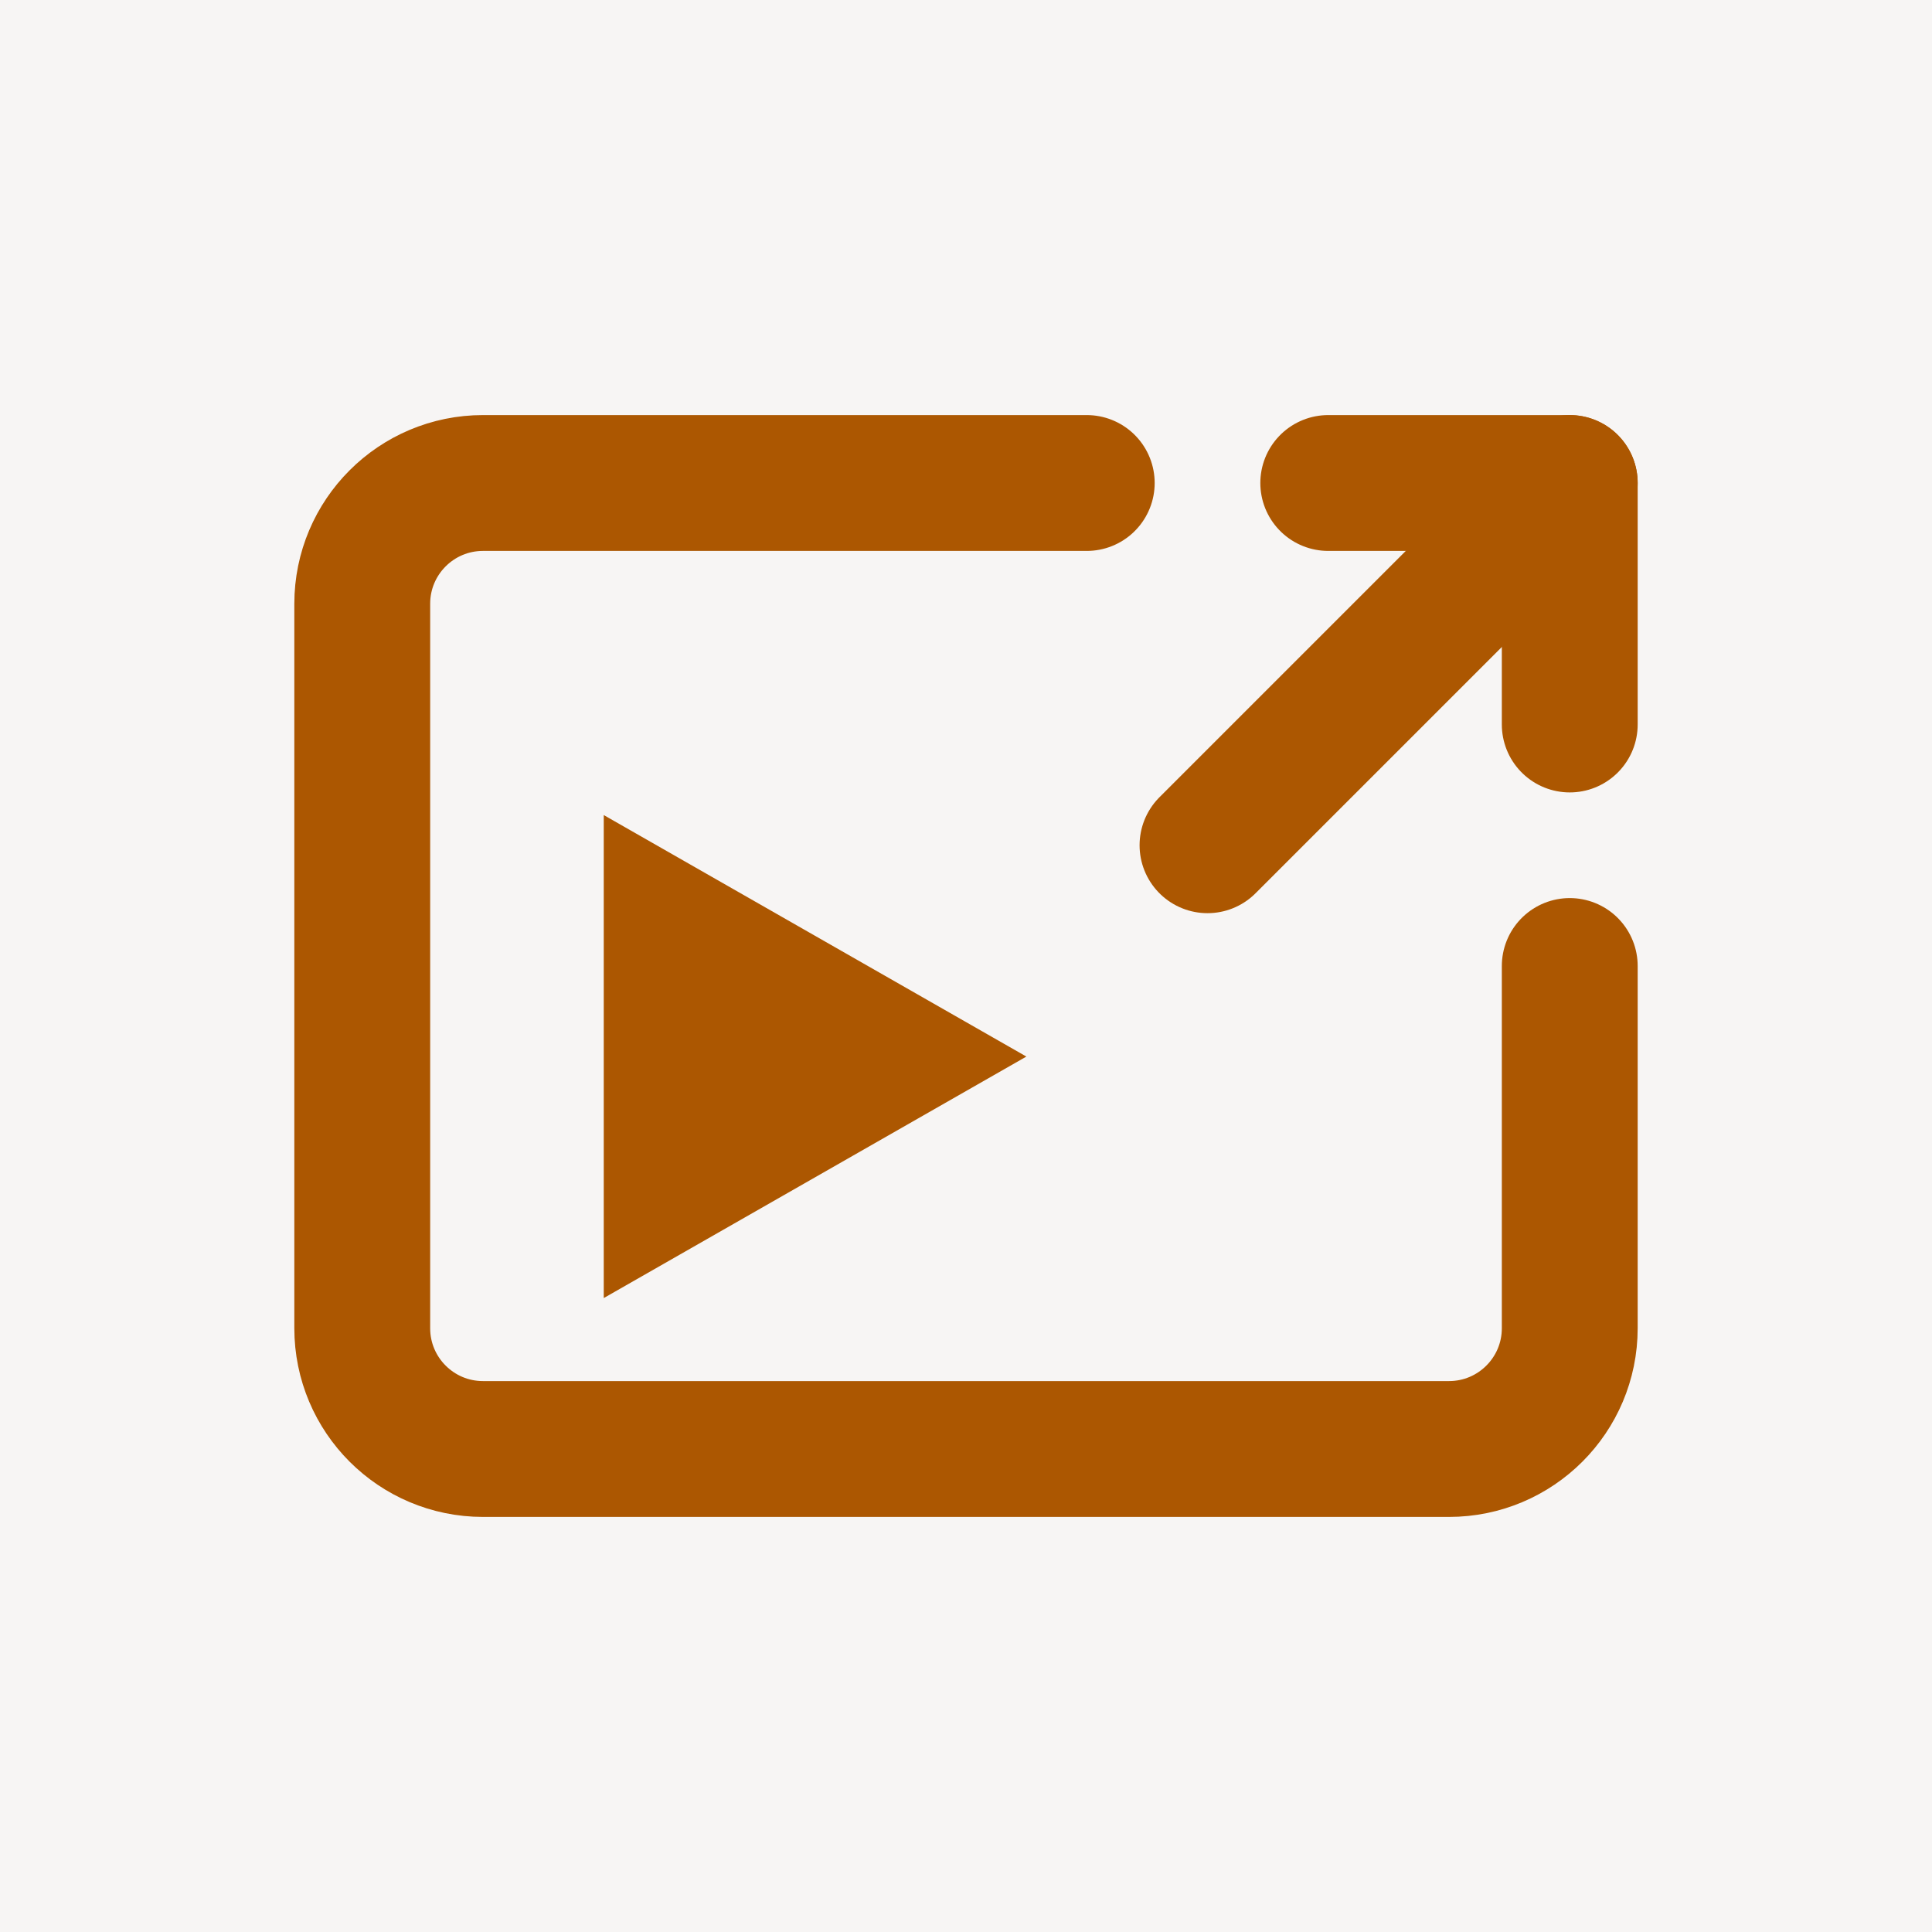
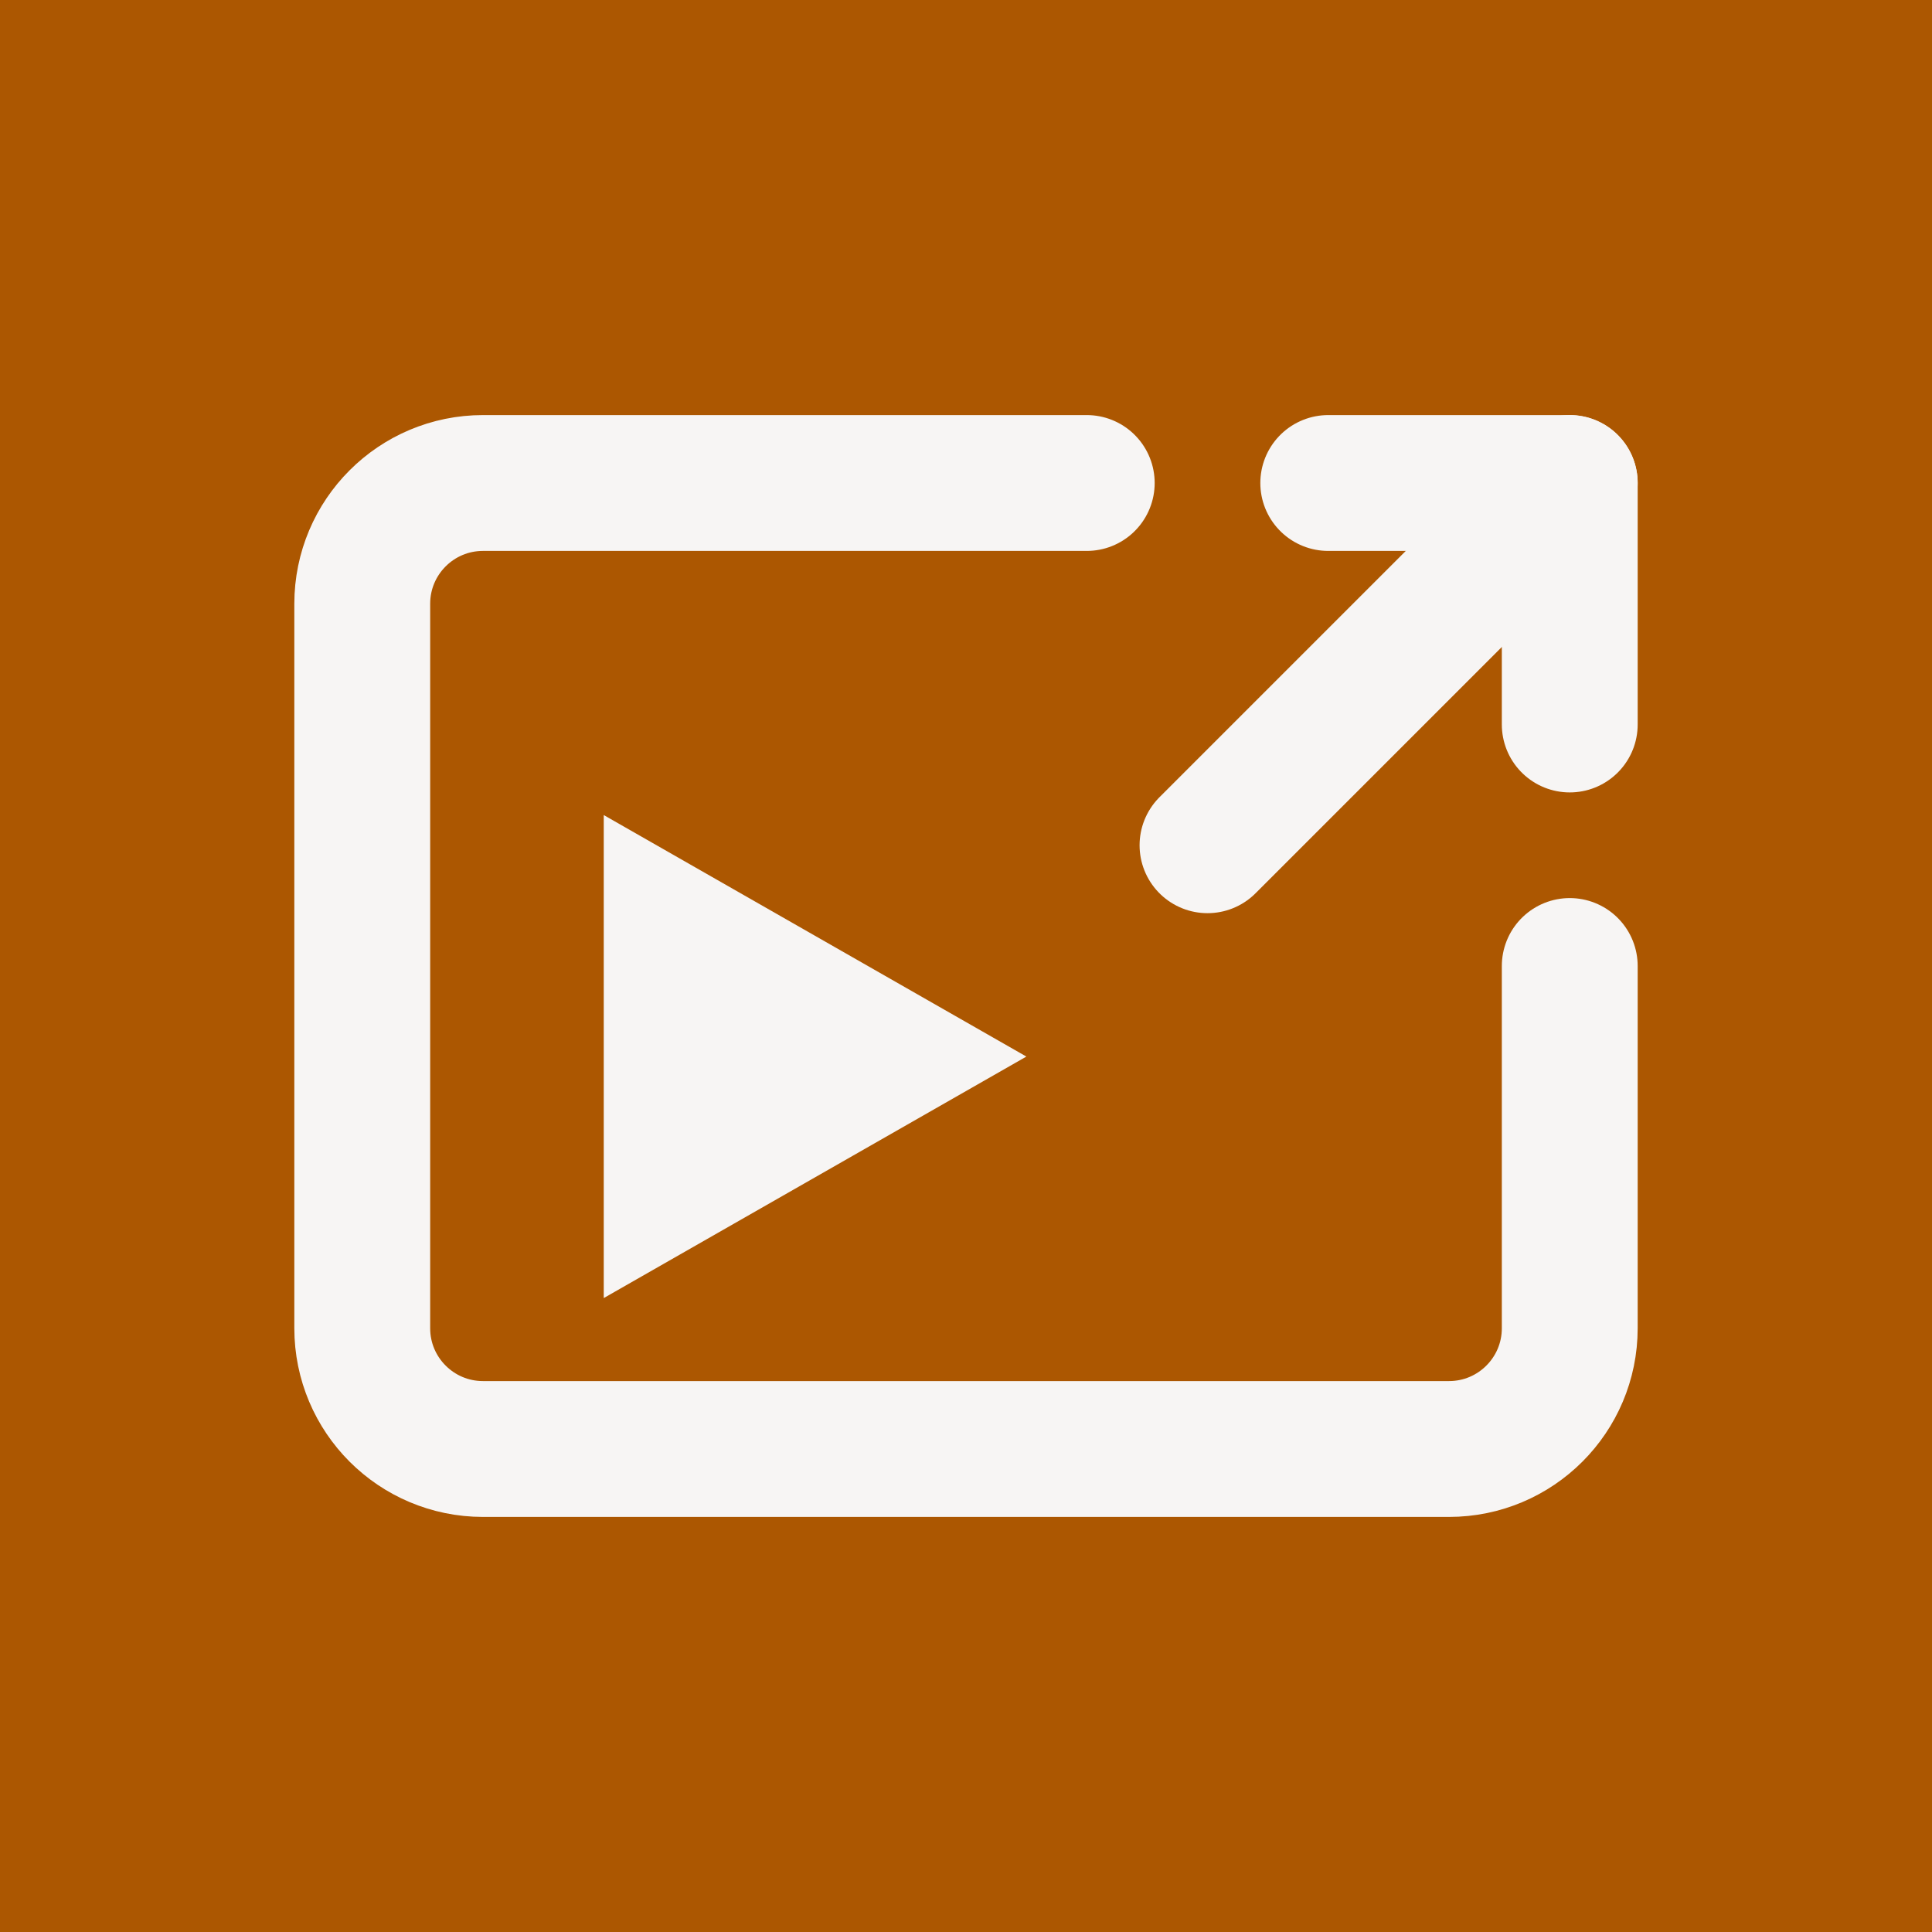
<svg xmlns="http://www.w3.org/2000/svg" viewBox="0 0 64 64">
-   <rect width="64" height="64" fill="#f7f5f4" />
-   <path fill="none" stroke="#ac5701" stroke-width="4.5" stroke-linecap="round" stroke-linejoin="round" d="M36 16H16a4 4 0 0 0-4 4v24a4 4 0 0 0 4 4h32a4 4 0 0 0 4-4V32" />
-   <path fill="none" stroke="#ac5701" stroke-width="4.5" stroke-linecap="round" stroke-linejoin="round" d="M40 28L52 16" />
-   <path fill="none" stroke="#ac5701" stroke-width="4.5" stroke-linecap="round" stroke-linejoin="round" d="M44 16h8v8" />
-   <path fill="#ac5701" d="M20 27l14 8-14 8z" />
+   <rect width="64" height="64" fill="#ac5701" />
+   <path fill="none" stroke="#f7f5f4" stroke-width="4.5" stroke-linecap="round" stroke-linejoin="round" d="M36 16H16a4 4 0 0 0-4 4v24a4 4 0 0 0 4 4h32a4 4 0 0 0 4-4V32" />
+   <path fill="none" stroke="#f7f5f4" stroke-width="4.5" stroke-linecap="round" stroke-linejoin="round" d="M40 28L52 16" />
+   <path fill="none" stroke="#f7f5f4" stroke-width="4.5" stroke-linecap="round" stroke-linejoin="round" d="M44 16h8v8" />
+   <path fill="#f7f5f4" d="M20 27l14 8-14 8z" />
</svg>
